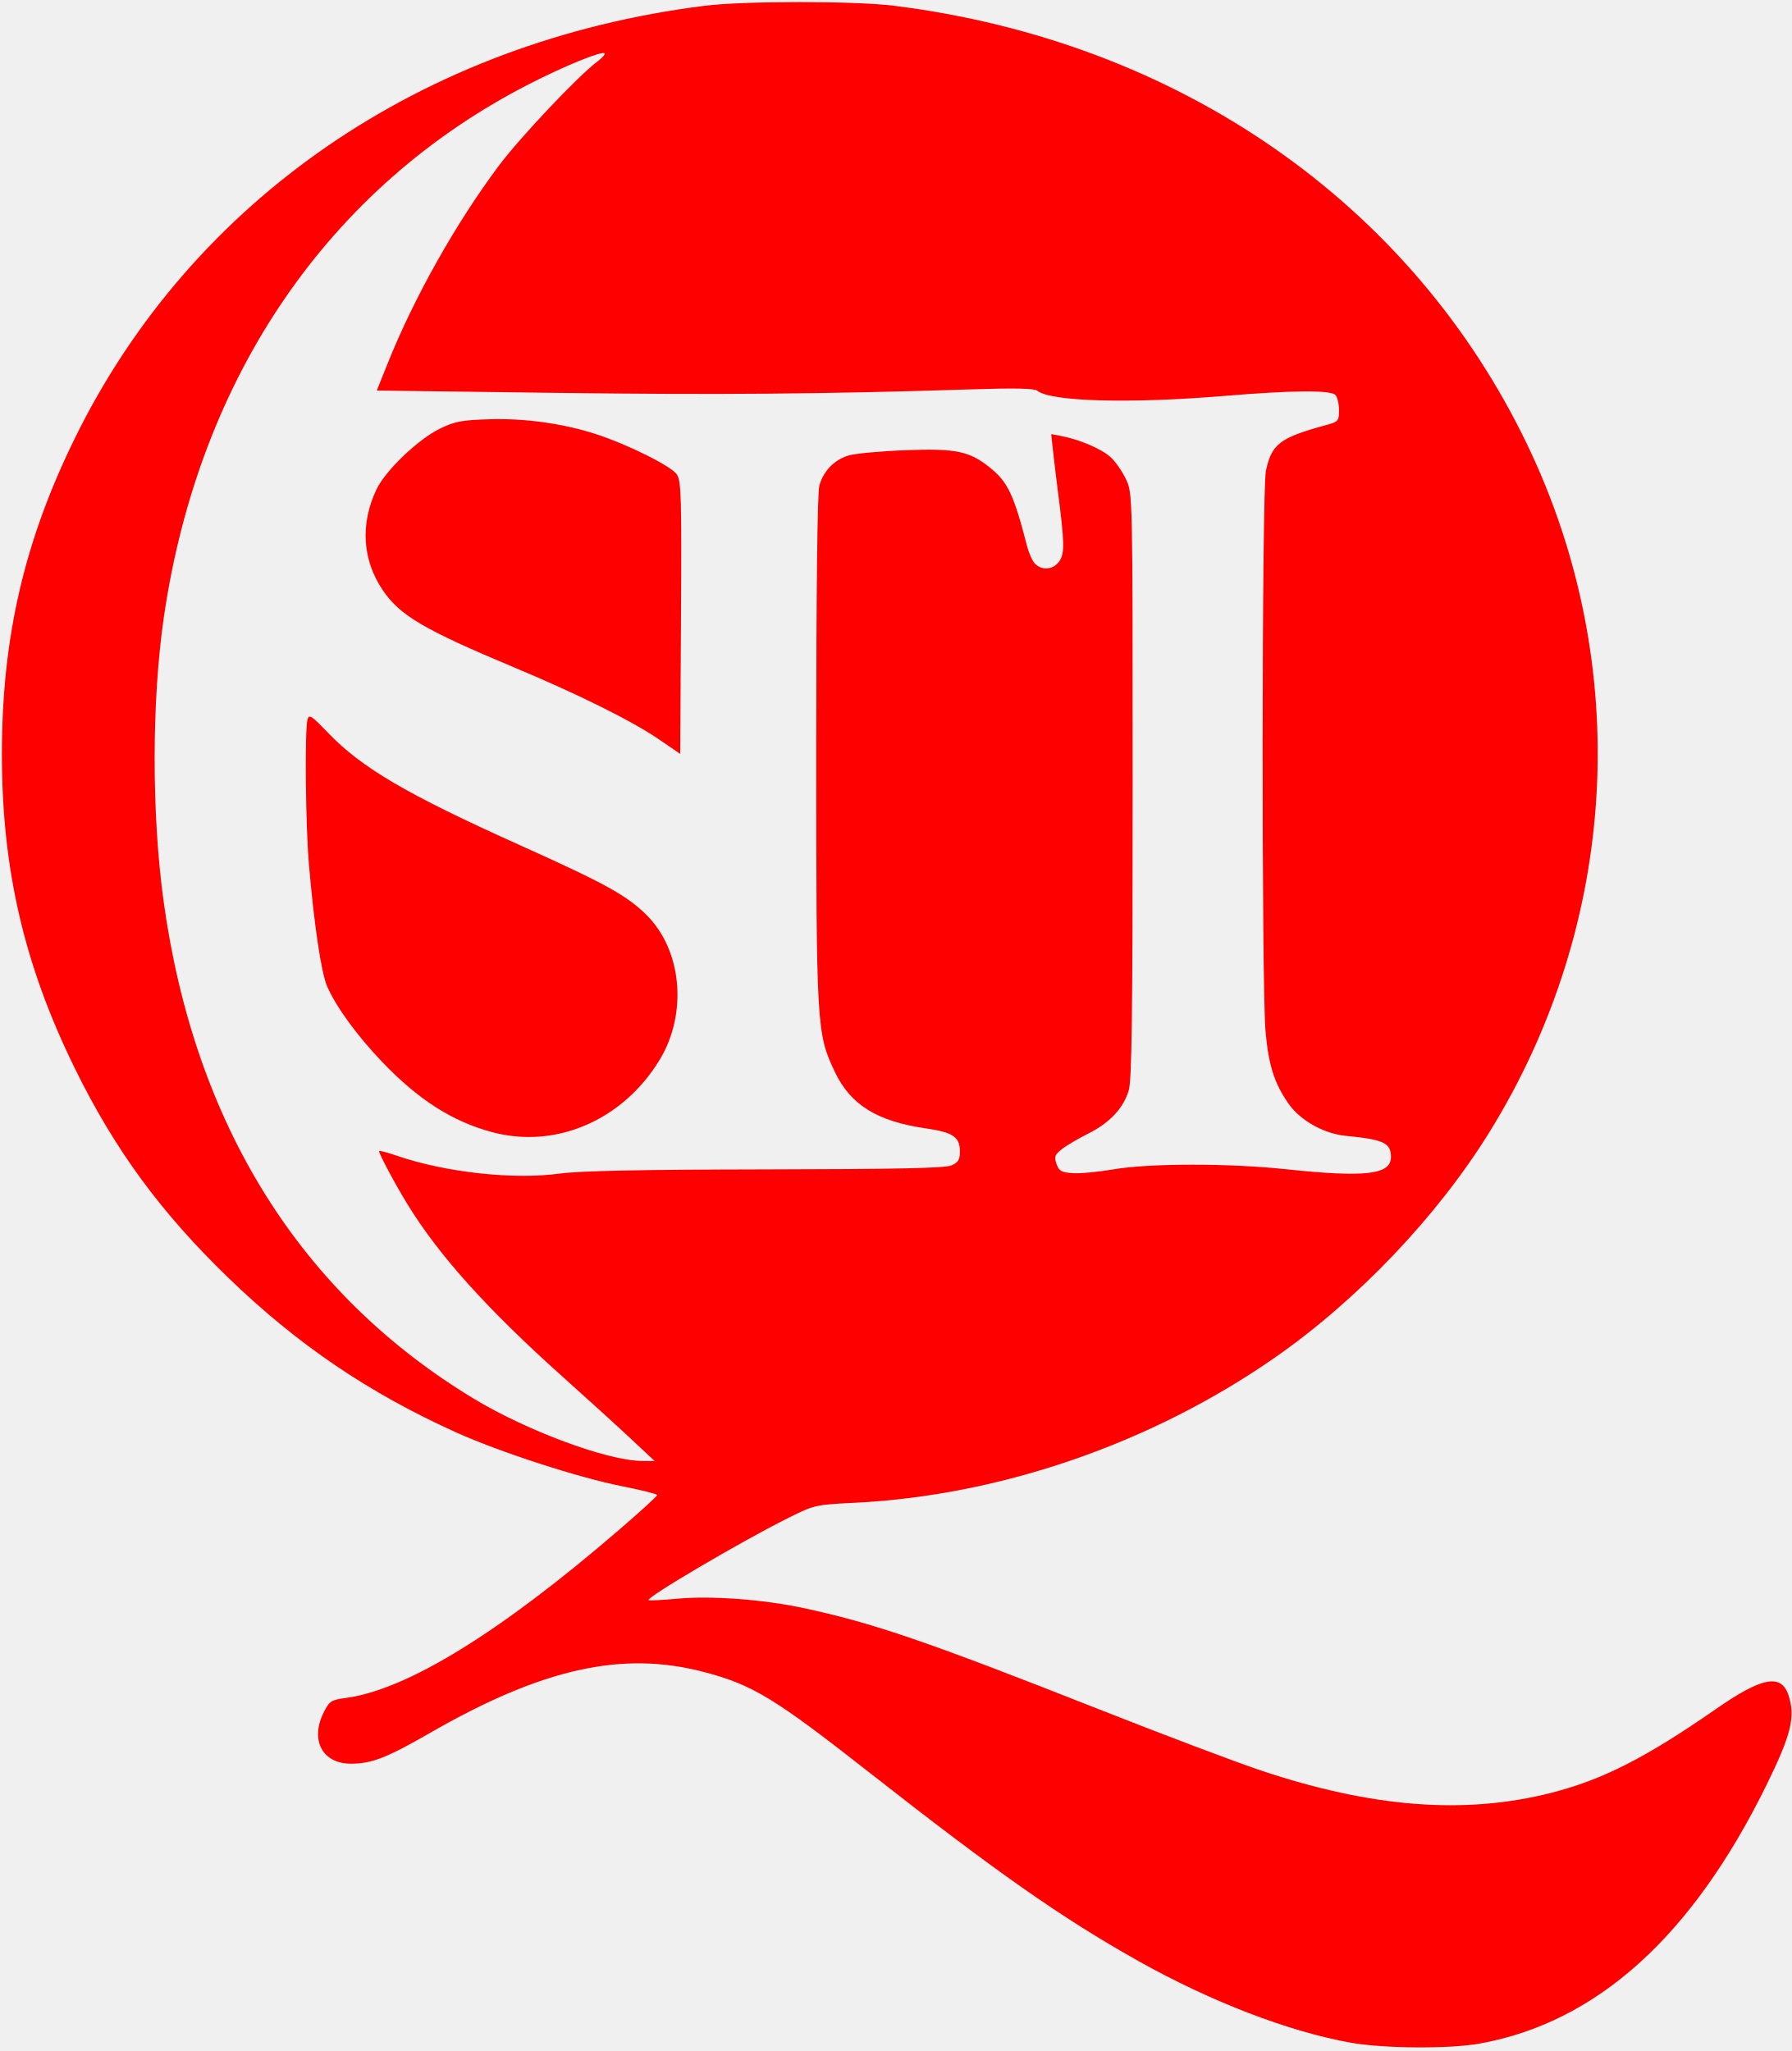
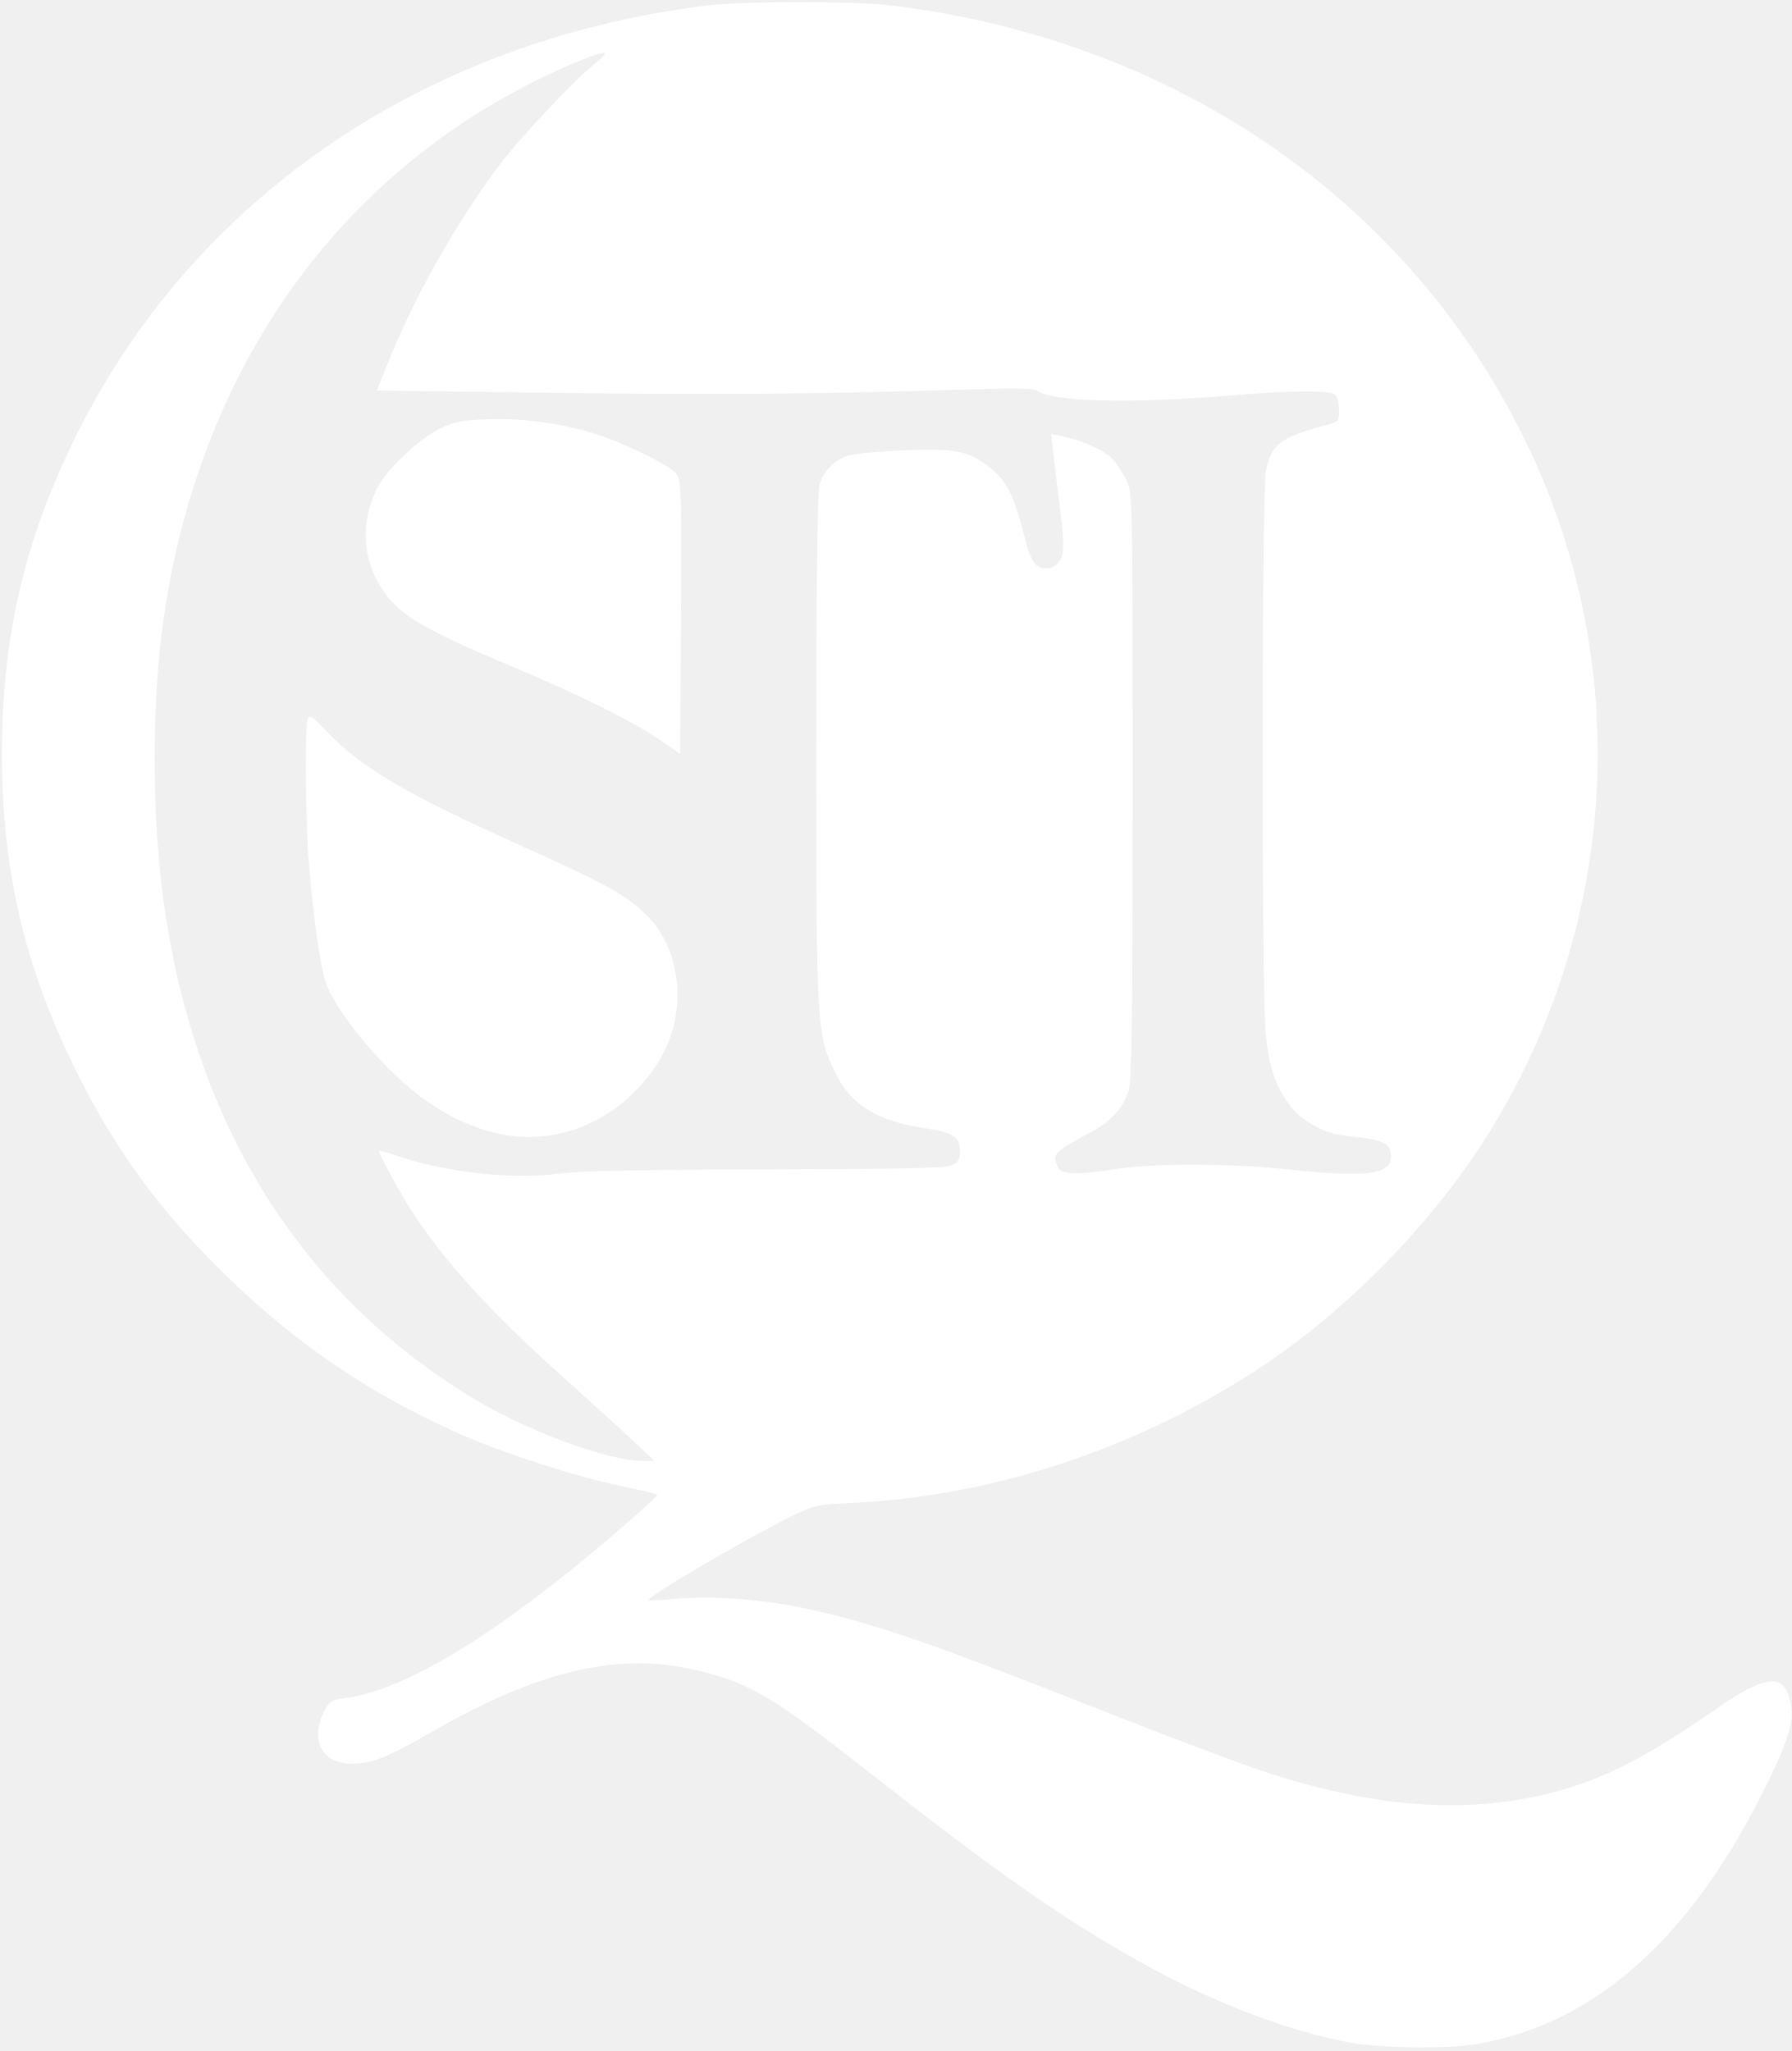
<svg xmlns="http://www.w3.org/2000/svg" version="1.1" id="svg3713" width="187.52" height="214.72" viewBox="0 0 187.52 214.72">
  <defs id="defs3717" />
-   <path fill="#ff0000" d="m 141.44,213.859 c -6.51,-1.153 -14.716,-4.308 -22.311,-8.578 -8.013,-4.505 -14.82,-9.276 -28.089,-19.687 -9.996,-7.843 -12.259,-9.218 -17.377,-10.559 -8.545,-2.238 -16.911,-0.372 -28.677,6.399 -4.511,2.596 -6.083,3.207 -8.251,3.207 -3.011,0 -4.314,-2.502 -2.825,-5.421 0.579,-1.135 0.769,-1.255 2.32,-1.464 6.377,-0.862 16.072,-6.825 28.489,-17.524 2.244,-1.933 4.079,-3.604 4.078,-3.713 -0.001,-0.109 -1.693,-0.533 -3.76,-0.942 -4.505,-0.893 -12.755,-3.573 -17.265,-5.608 -9.187,-4.146 -16.646,-9.208 -23.881,-16.207 C 16.81,126.91 12.009,120.358 7.831,111.84 2.517,101.009 0.189,90.951 0.199,78.88 0.209,66.753 2.534,56.695 7.815,45.92 20.07,20.916 44.244,4.305 73.76,0.606 c 4.123,-0.517 15.717,-0.517 19.84,0 C 123.334,4.333 147.709,21.235 159.87,46.56 c 11.078,23.07 9.596,50.044 -3.955,71.95 -5.458,8.823 -13.806,17.593 -22.509,23.645 -12.895,8.967 -28.7,14.422 -43.966,15.172 -4.09,0.201 -4.206,0.228 -6.938,1.591 -4.916,2.453 -14.888,8.323 -14.611,8.6 0.067,0.067 1.414,-5e-5 2.995,-0.148 3.518,-0.329 8.968,0.072 13.178,0.97 7.297,1.557 12.947,3.492 30.976,10.609 6.688,2.64 14.295,5.516 16.905,6.391 11.639,3.902 21.352,4.657 30.402,2.361 5.394,-1.368 9.914,-3.667 17.283,-8.789 4.814,-3.346 6.826,-3.727 7.582,-1.437 0.746,2.261 0.285,4.136 -2.321,9.434 -7.794,15.85 -17.755,24.823 -30.011,27.035 -3.136,0.566 -10.007,0.522 -13.44,-0.086 z M 66.027,150.615 C 64.648,149.325 61.504,146.466 59.04,144.261 51.011,137.078 45.928,131.431 42.619,126.018 41.34,123.927 39.68,120.814 39.68,120.508 c 0,-0.084 0.828,0.131 1.84,0.48 5.087,1.75 12.204,2.535 17.04,1.88 2.162,-0.293 8.4,-0.421 21.6,-0.443 13.816,-0.023 18.785,-0.13 19.44,-0.419 0.709,-0.313 0.88,-0.599 0.88,-1.467 0,-1.508 -0.728,-1.999 -3.571,-2.411 -5.096,-0.737 -7.879,-2.464 -9.516,-5.905 -1.916,-4.028 -1.953,-4.659 -1.951,-33.777 0.001,-16.712 0.12,-26.87 0.323,-27.601 0.428,-1.542 1.564,-2.71 3.076,-3.163 0.682,-0.204 3.347,-0.451 5.923,-0.548 5.295,-0.2 6.705,0.089 8.854,1.816 1.879,1.51 2.505,2.834 3.893,8.237 0.19,0.74 0.568,1.568 0.84,1.84 0.754,0.754 1.958,0.61 2.559,-0.306 0.547,-0.835 0.521,-1.903 -0.183,-7.359 -0.159,-1.232 -0.38,-3.066 -0.49,-4.077 l -0.201,-1.837 1.063,0.202 c 1.932,0.368 4.249,1.367 5.183,2.236 0.506,0.471 1.226,1.517 1.6,2.325 0.678,1.466 0.68,1.548 0.68,32.03 0,24.062 -0.088,30.85 -0.413,31.924 -0.567,1.872 -1.993,3.389 -4.238,4.511 -1.041,0.52 -2.282,1.252 -2.758,1.626 -0.748,0.588 -0.824,0.8 -0.562,1.55 0.258,0.738 0.512,0.884 1.685,0.968 0.76,0.055 2.69,-0.125 4.29,-0.4 3.735,-0.642 12.043,-0.649 17.996,-0.017 8.361,0.888 11.04,0.578 11.04,-1.278 0,-1.472 -0.766,-1.831 -4.731,-2.214 -2.272,-0.22 -4.741,-1.599 -5.967,-3.335 -1.494,-2.115 -2.111,-4.034 -2.429,-7.558 -0.429,-4.757 -0.397,-56.711 0.037,-58.732 0.604,-2.814 1.457,-3.462 6.291,-4.781 1.293,-0.353 1.36,-0.43 1.36,-1.574 0,-0.662 -0.173,-1.376 -0.384,-1.587 -0.521,-0.521 -4.535,-0.485 -11.616,0.104 -9.926,0.827 -18.215,0.595 -19.593,-0.549 -0.289,-0.24 -2.374,-0.285 -6.733,-0.143 -15.361,0.497 -26.751,0.593 -43.954,0.369 l -18.44,-0.24 1.106,-2.762 C 43.333,31.162 47.708,23.376 52.222,17.344 54.439,14.382 60.56,7.907 62.529,6.442 63.04,6.062 63.382,5.675 63.29,5.583 63.013,5.306 59.129,6.886 55.404,8.792 34.447,19.512 20.81,39.418 17.146,64.64 c -1.274,8.77 -1.28,20.629 -0.014,29.77 3.23,23.326 14.323,41.086 32.514,52.052 5.559,3.351 13.903,6.442 17.501,6.483 l 1.387,0.016 -2.507,-2.345 z M 51.52,118.525 c -4.184,-1.123 -7.736,-3.396 -11.551,-7.39 -2.616,-2.739 -4.798,-5.742 -5.728,-7.881 C 33.625,101.837 32.865,96.722 32.331,90.4 31.984,86.296 31.891,76.44 32.188,75.332 c 0.159,-0.591 0.406,-0.431 2.156,1.392 3.516,3.664 8.245,6.437 19.969,11.71 9.129,4.105 11.312,5.311 13.399,7.396 3.684,3.682 4.269,10.285 1.34,15.118 C 65.216,117.275 58.184,120.314 51.52,118.525 Z M 68.96,77.392 C 66.158,75.478 60.56,72.694 53.939,69.922 44.338,65.901 41.831,64.426 40.034,61.735 c -2.117,-3.171 -2.335,-6.913 -0.612,-10.524 0.927,-1.942 4.332,-5.205 6.59,-6.314 1.584,-0.778 2.279,-0.912 5.211,-1.004 3.708,-0.117 7.763,0.449 11.177,1.561 3.342,1.089 7.889,3.358 8.453,4.22 0.455,0.694 0.504,2.402 0.43,15.016 L 71.2,78.922 Z" id="path3723" />
+   <path fill="#ffffff" d="m 141.44,213.859 c -6.51,-1.153 -14.716,-4.308 -22.311,-8.578 -8.013,-4.505 -14.82,-9.276 -28.089,-19.687 -9.996,-7.843 -12.259,-9.218 -17.377,-10.559 -8.545,-2.238 -16.911,-0.372 -28.677,6.399 -4.511,2.596 -6.083,3.207 -8.251,3.207 -3.011,0 -4.314,-2.502 -2.825,-5.421 0.579,-1.135 0.769,-1.255 2.32,-1.464 6.377,-0.862 16.072,-6.825 28.489,-17.524 2.244,-1.933 4.079,-3.604 4.078,-3.713 -0.001,-0.109 -1.693,-0.533 -3.76,-0.942 -4.505,-0.893 -12.755,-3.573 -17.265,-5.608 -9.187,-4.146 -16.646,-9.208 -23.881,-16.207 C 16.81,126.91 12.009,120.358 7.831,111.84 2.517,101.009 0.189,90.951 0.199,78.88 0.209,66.753 2.534,56.695 7.815,45.92 20.07,20.916 44.244,4.305 73.76,0.606 c 4.123,-0.517 15.717,-0.517 19.84,0 C 123.334,4.333 147.709,21.235 159.87,46.56 c 11.078,23.07 9.596,50.044 -3.955,71.95 -5.458,8.823 -13.806,17.593 -22.509,23.645 -12.895,8.967 -28.7,14.422 -43.966,15.172 -4.09,0.201 -4.206,0.228 -6.938,1.591 -4.916,2.453 -14.888,8.323 -14.611,8.6 0.067,0.067 1.414,-5e-5 2.995,-0.148 3.518,-0.329 8.968,0.072 13.178,0.97 7.297,1.557 12.947,3.492 30.976,10.609 6.688,2.64 14.295,5.516 16.905,6.391 11.639,3.902 21.352,4.657 30.402,2.361 5.394,-1.368 9.914,-3.667 17.283,-8.789 4.814,-3.346 6.826,-3.727 7.582,-1.437 0.746,2.261 0.285,4.136 -2.321,9.434 -7.794,15.85 -17.755,24.823 -30.011,27.035 -3.136,0.566 -10.007,0.522 -13.44,-0.086 z M 66.027,150.615 C 64.648,149.325 61.504,146.466 59.04,144.261 51.011,137.078 45.928,131.431 42.619,126.018 41.34,123.927 39.68,120.814 39.68,120.508 c 0,-0.084 0.828,0.131 1.84,0.48 5.087,1.75 12.204,2.535 17.04,1.88 2.162,-0.293 8.4,-0.421 21.6,-0.443 13.816,-0.023 18.785,-0.13 19.44,-0.419 0.709,-0.313 0.88,-0.599 0.88,-1.467 0,-1.508 -0.728,-1.999 -3.571,-2.411 -5.096,-0.737 -7.879,-2.464 -9.516,-5.905 -1.916,-4.028 -1.953,-4.659 -1.951,-33.777 0.001,-16.712 0.12,-26.87 0.323,-27.601 0.428,-1.542 1.564,-2.71 3.076,-3.163 0.682,-0.204 3.347,-0.451 5.923,-0.548 5.295,-0.2 6.705,0.089 8.854,1.816 1.879,1.51 2.505,2.834 3.893,8.237 0.19,0.74 0.568,1.568 0.84,1.84 0.754,0.754 1.958,0.61 2.559,-0.306 0.547,-0.835 0.521,-1.903 -0.183,-7.359 -0.159,-1.232 -0.38,-3.066 -0.49,-4.077 l -0.201,-1.837 1.063,0.202 c 1.932,0.368 4.249,1.367 5.183,2.236 0.506,0.471 1.226,1.517 1.6,2.325 0.678,1.466 0.68,1.548 0.68,32.03 0,24.062 -0.088,30.85 -0.413,31.924 -0.567,1.872 -1.993,3.389 -4.238,4.511 -1.041,0.52 -2.282,1.252 -2.758,1.626 -0.748,0.588 -0.824,0.8 -0.562,1.55 0.258,0.738 0.512,0.884 1.685,0.968 0.76,0.055 2.69,-0.125 4.29,-0.4 3.735,-0.642 12.043,-0.649 17.996,-0.017 8.361,0.888 11.04,0.578 11.04,-1.278 0,-1.472 -0.766,-1.831 -4.731,-2.214 -2.272,-0.22 -4.741,-1.599 -5.967,-3.335 -1.494,-2.115 -2.111,-4.034 -2.429,-7.558 -0.429,-4.757 -0.397,-56.711 0.037,-58.732 0.604,-2.814 1.457,-3.462 6.291,-4.781 1.293,-0.353 1.36,-0.43 1.36,-1.574 0,-0.662 -0.173,-1.376 -0.384,-1.587 -0.521,-0.521 -4.535,-0.485 -11.616,0.104 -9.926,0.827 -18.215,0.595 -19.593,-0.549 -0.289,-0.24 -2.374,-0.285 -6.733,-0.143 -15.361,0.497 -26.751,0.593 -43.954,0.369 l -18.44,-0.24 1.106,-2.762 C 43.333,31.162 47.708,23.376 52.222,17.344 54.439,14.382 60.56,7.907 62.529,6.442 63.04,6.062 63.382,5.675 63.29,5.583 63.013,5.306 59.129,6.886 55.404,8.792 34.447,19.512 20.81,39.418 17.146,64.64 c -1.274,8.77 -1.28,20.629 -0.014,29.77 3.23,23.326 14.323,41.086 32.514,52.052 5.559,3.351 13.903,6.442 17.501,6.483 l 1.387,0.016 -2.507,-2.345 z M 51.52,118.525 c -4.184,-1.123 -7.736,-3.396 -11.551,-7.39 -2.616,-2.739 -4.798,-5.742 -5.728,-7.881 C 33.625,101.837 32.865,96.722 32.331,90.4 31.984,86.296 31.891,76.44 32.188,75.332 c 0.159,-0.591 0.406,-0.431 2.156,1.392 3.516,3.664 8.245,6.437 19.969,11.71 9.129,4.105 11.312,5.311 13.399,7.396 3.684,3.682 4.269,10.285 1.34,15.118 C 65.216,117.275 58.184,120.314 51.52,118.525 Z M 68.96,77.392 C 66.158,75.478 60.56,72.694 53.939,69.922 44.338,65.901 41.831,64.426 40.034,61.735 c -2.117,-3.171 -2.335,-6.913 -0.612,-10.524 0.927,-1.942 4.332,-5.205 6.59,-6.314 1.584,-0.778 2.279,-0.912 5.211,-1.004 3.708,-0.117 7.763,0.449 11.177,1.561 3.342,1.089 7.889,3.358 8.453,4.22 0.455,0.694 0.504,2.402 0.43,15.016 L 71.2,78.922 Z" id="path3723" />
</svg>
